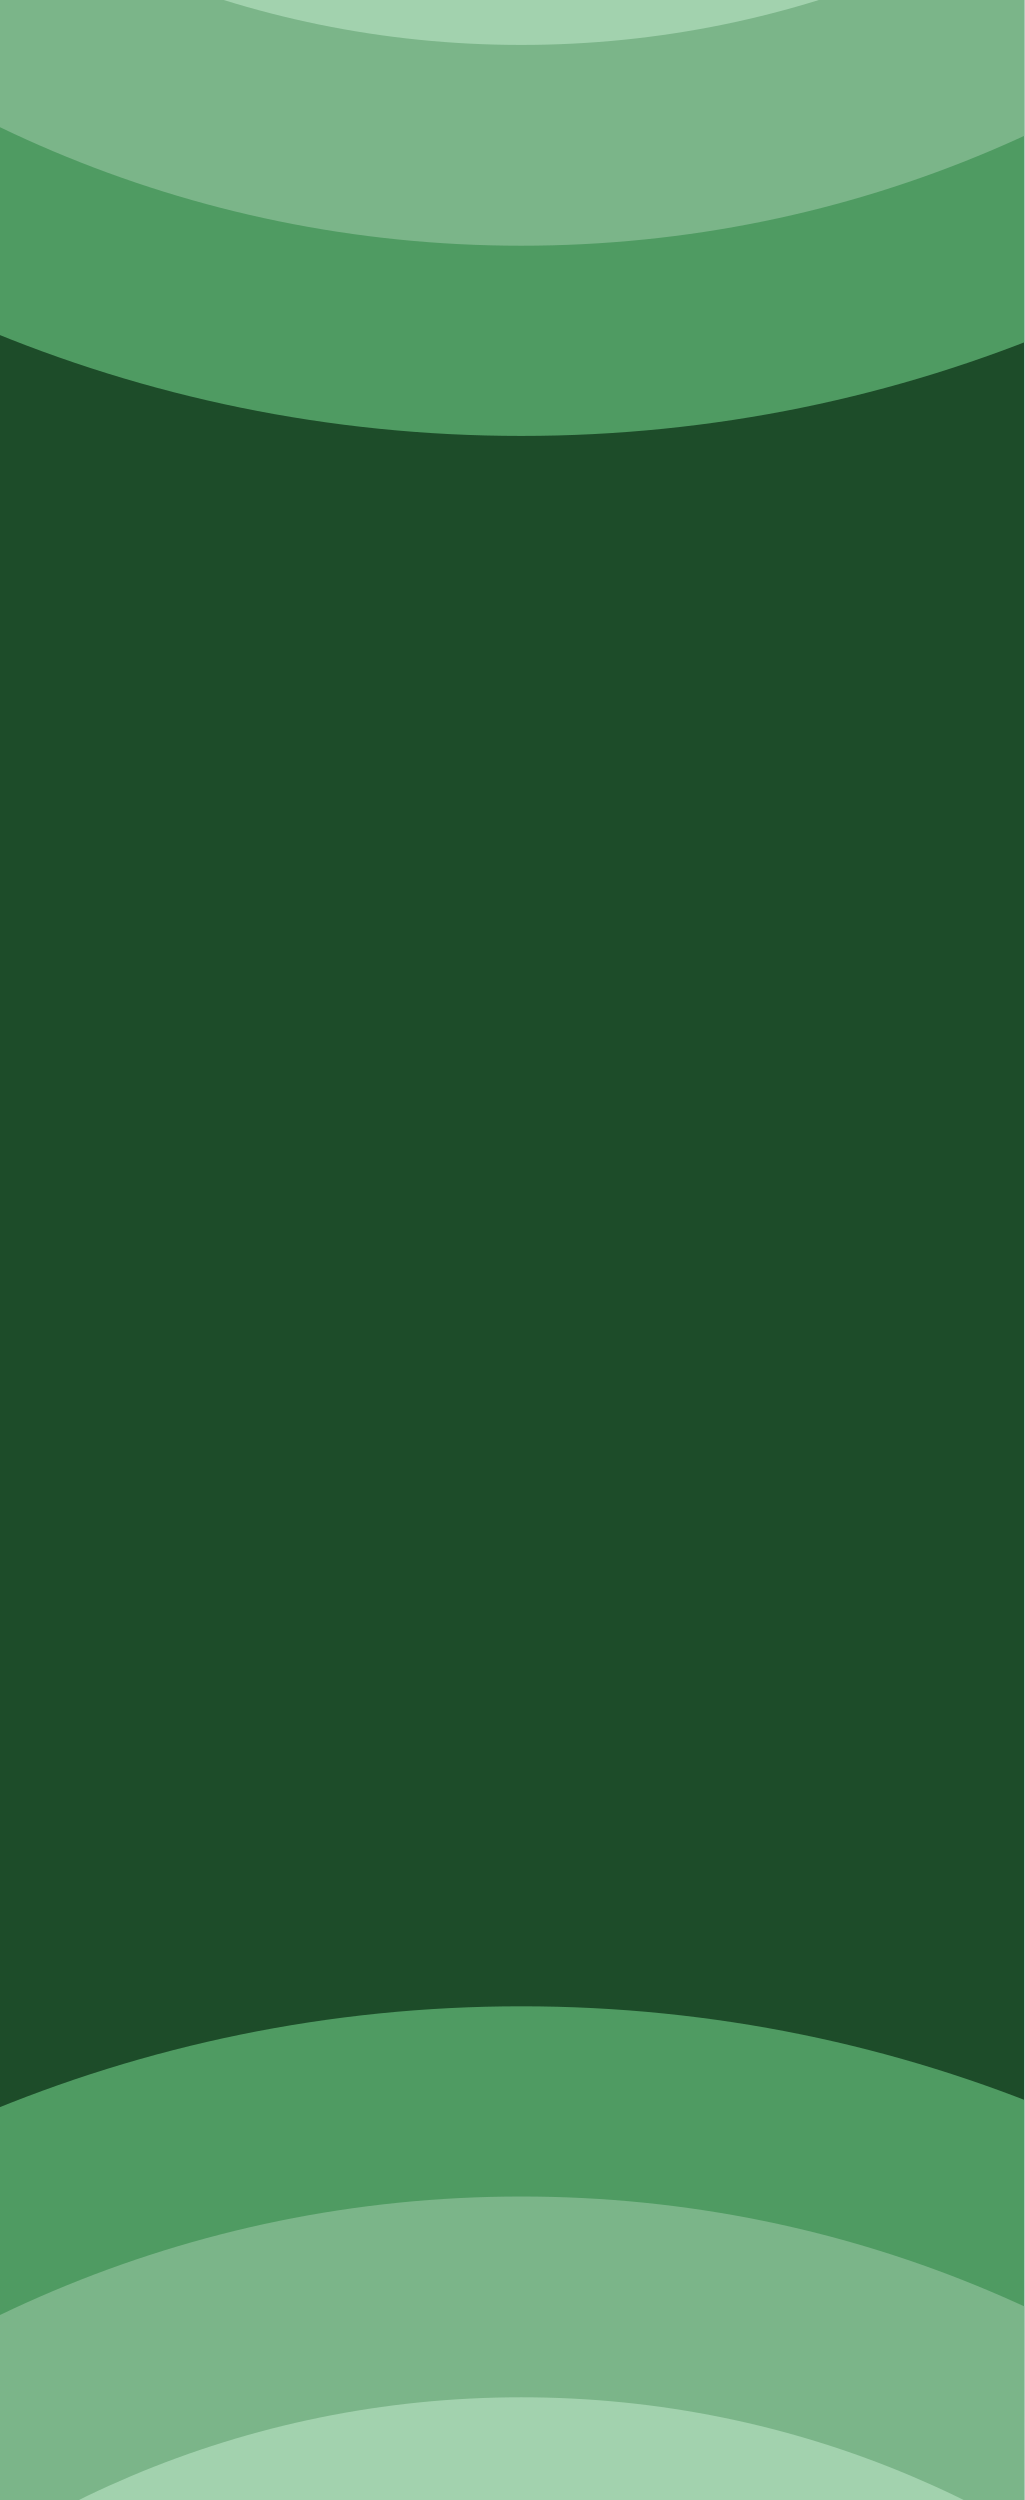
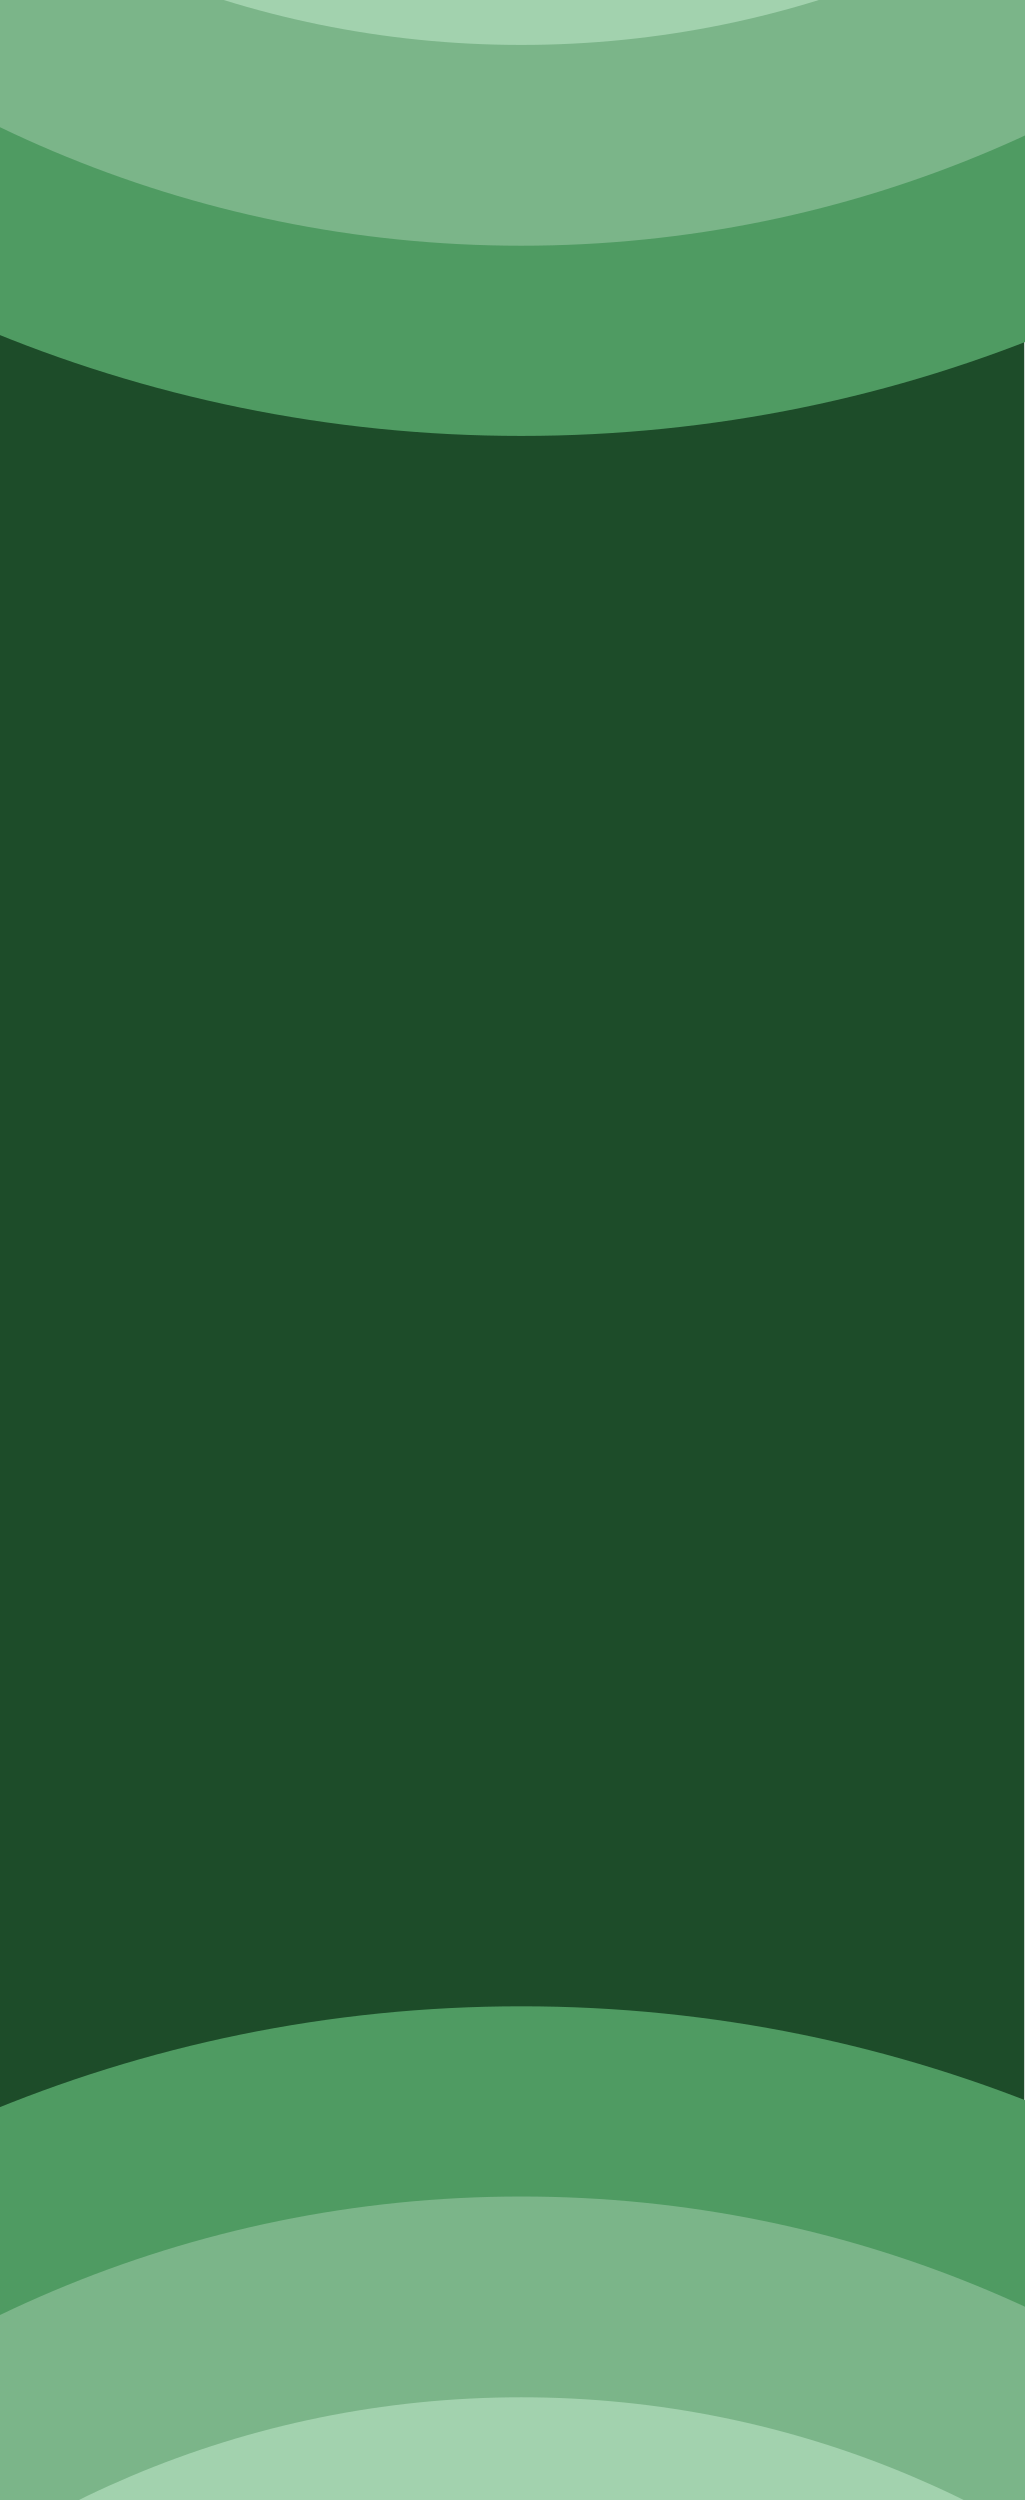
<svg xmlns="http://www.w3.org/2000/svg" width="390" height="952" viewBox="0 0 390 952" fill="none">
-   <g clip-path="url(#clip0_2006_3659)">
+   <g clipPath="url(#clip0_2006_3659)">
    <rect width="390" height="952" fill="#1D4C29" />
    <circle cx="198.5" cy="1294.5" r="530.5" fill="#4F9B62" />
    <circle cx="198.501" cy="1294.5" r="458.068" fill="#7BB589" />
    <circle cx="198.502" cy="1294.5" r="381.611" fill="#A2D2AE" />
    <circle cx="198.5" cy="-364.5" r="530.5" fill="#4F9B62" />
    <circle cx="198.501" cy="-364.499" r="458.068" fill="#7BB589" />
    <circle cx="198.502" cy="-364.5" r="381.611" fill="#A2D2AE" />
  </g>
  <defs>
    <clipPath id="clip0_2006_3659">
      <rect width="390" height="952" fill="white" />
    </clipPath>
  </defs>
</svg>
